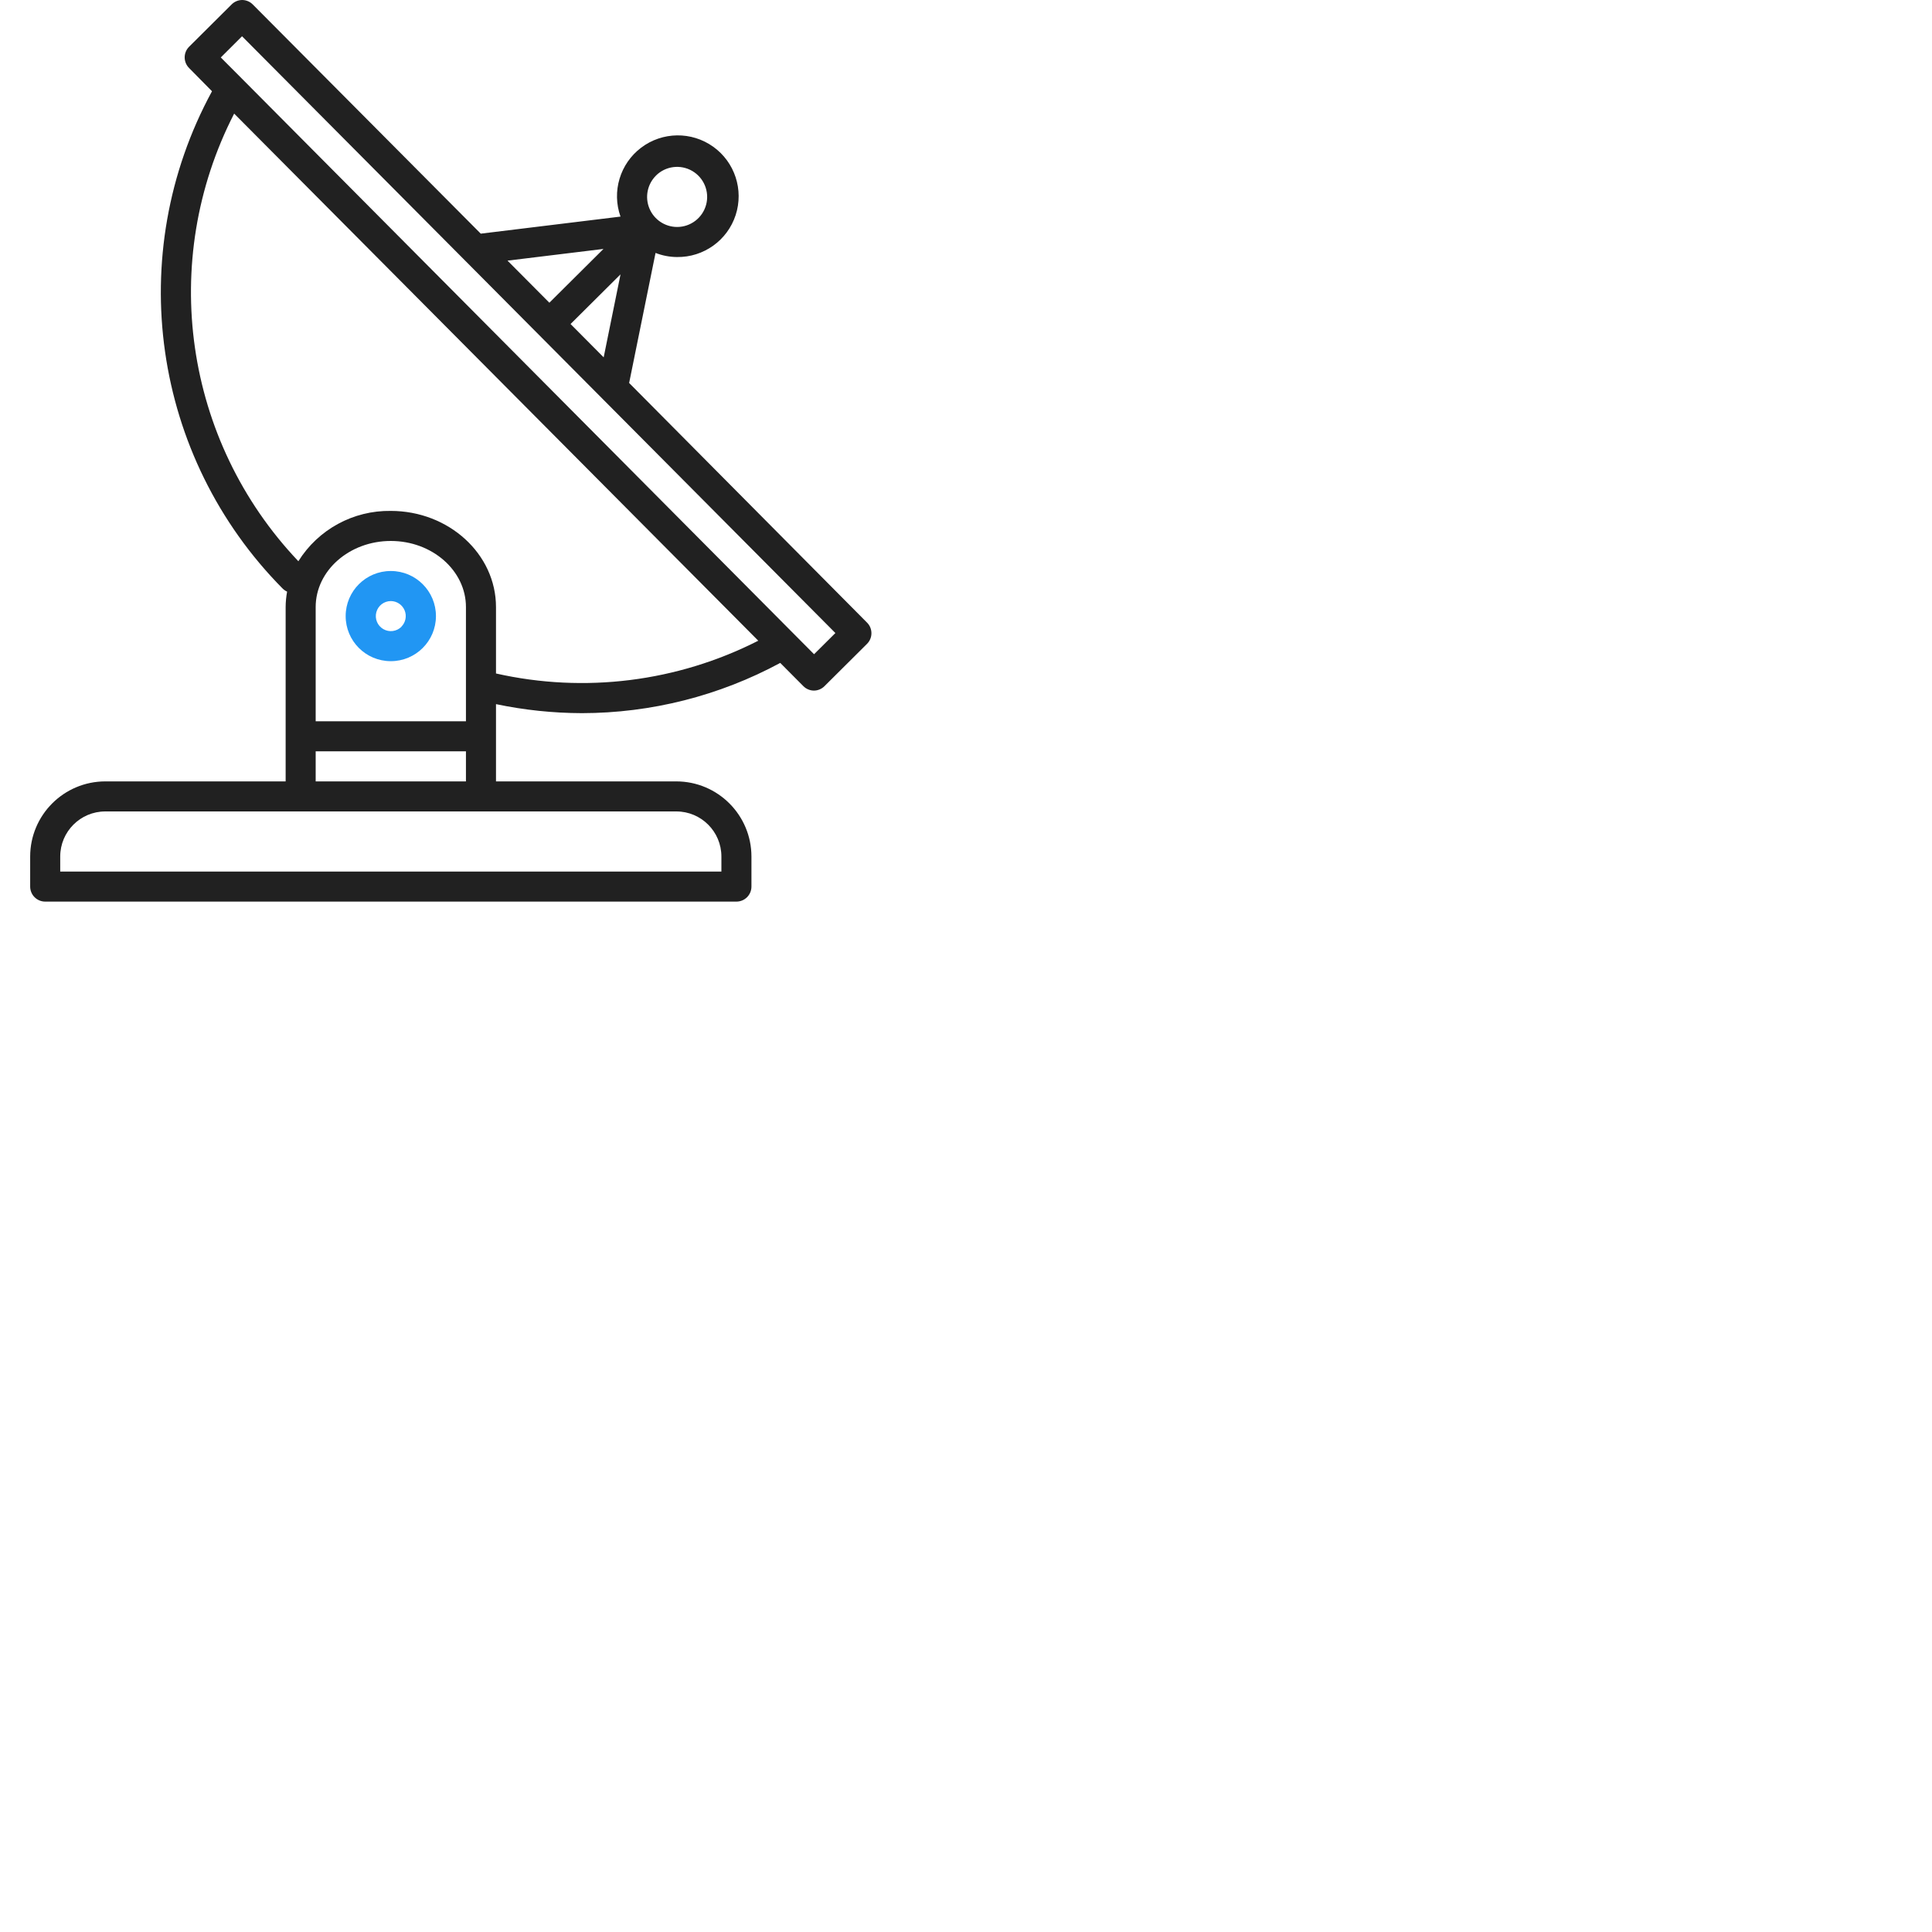
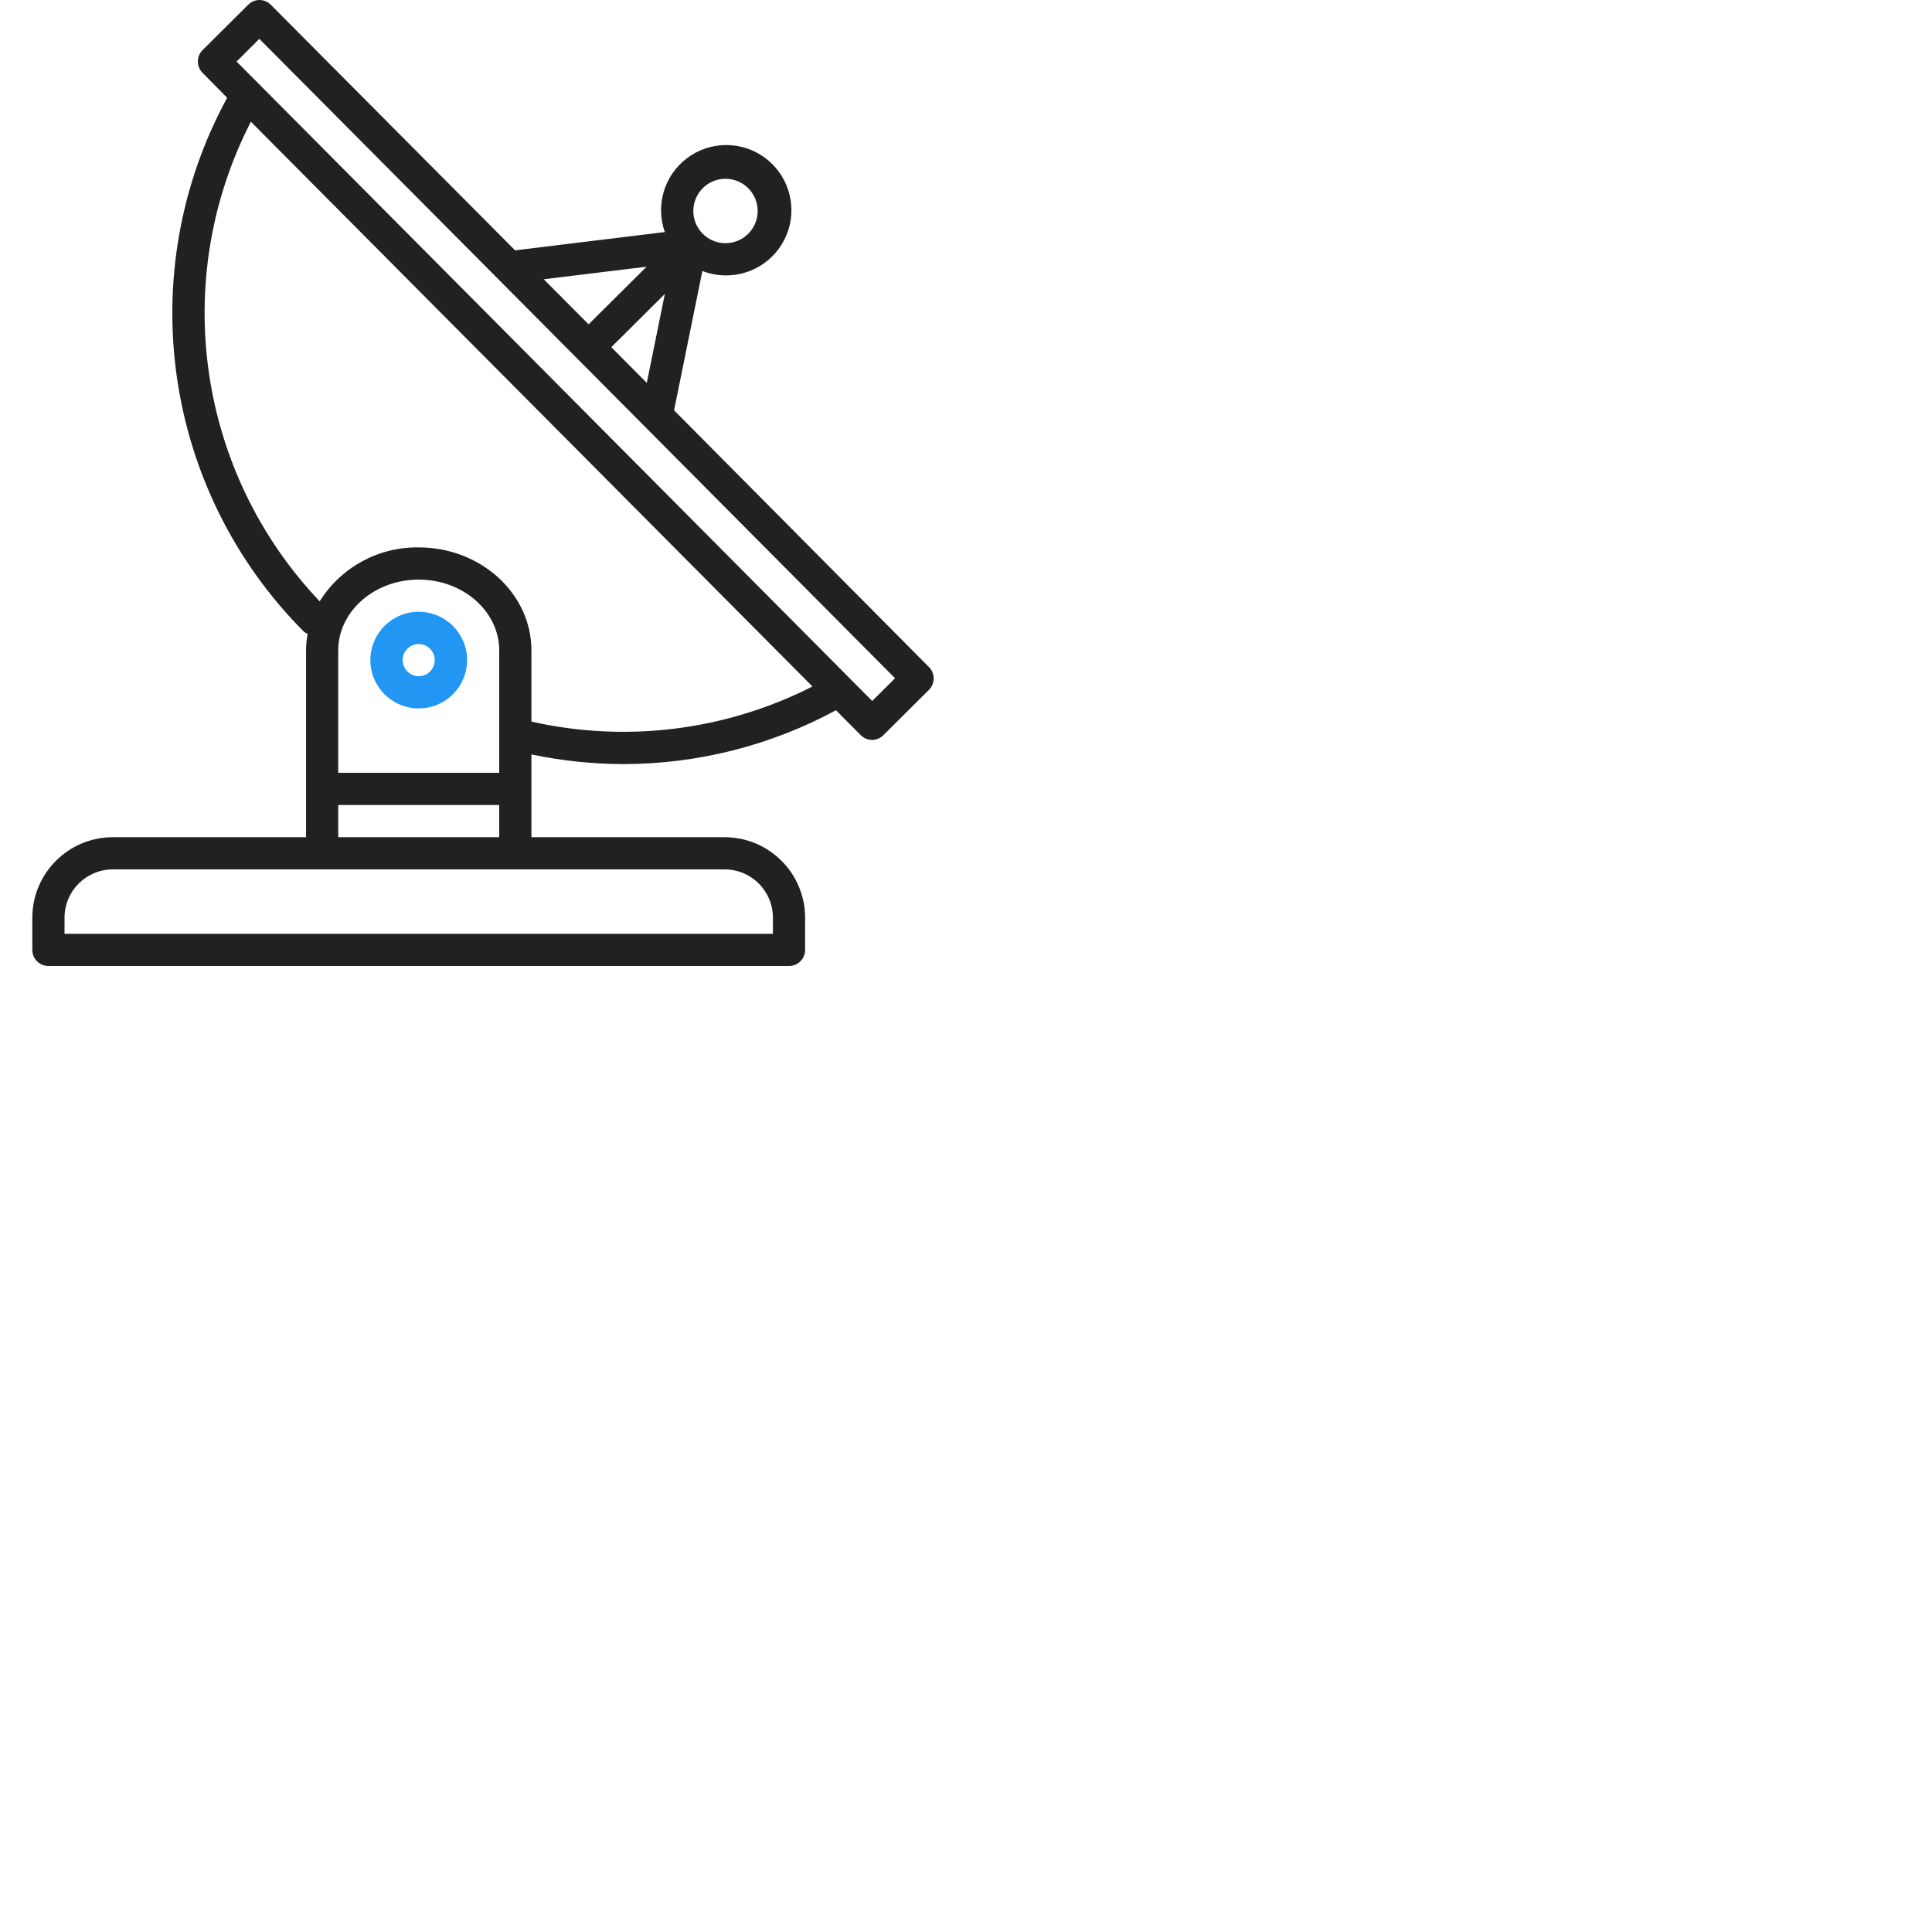
- <svg xmlns="http://www.w3.org/2000/svg" width="150" height="150" fill="none">
-   <path d="m67.316 48.339-18.47-18.605 2.05-10.097a4.655 4.655 0 0 0 1.66.319h.014a4.723 4.723 0 1 0-4.394-3.14l-10.85 1.325L19.628.35a1.166 1.166 0 0 0-.824-.35c-.306.002-.6.124-.817.34L14.68 3.63a1.167 1.167 0 0 0 0 1.65l1.78 1.805a32.686 32.686 0 0 0 5.511 38.638c.094.09.202.161.32.213a6.77 6.77 0 0 0-.114 1.197v13.534h-14A5.84 5.84 0 0 0 2.342 66.5v2.333c0 .645.523 1.167 1.167 1.167h53.667c.644 0 1.166-.522 1.166-1.167V66.5a5.84 5.84 0 0 0-5.833-5.833h-14v-5.998c2.193.46 4.428.694 6.669.7a32.483 32.483 0 0 0 15.4-3.901l1.79 1.8c.216.221.513.347.823.35.306-.002.6-.124.817-.34l3.308-3.29a1.167 1.167 0 0 0 0-1.65ZM50.925 13.635a2.333 2.333 0 1 1 1.645 3.987h-.008a2.333 2.333 0 0 1-1.633-3.987h-.004ZM48.178 21.3l-1.309 6.444-2.571-2.587 3.88-3.857Zm-1.325-1.973-4.2 4.176-3.25-3.267 7.45-.909ZM52.509 63a3.5 3.5 0 0 1 3.5 3.5v1.167H4.676V66.5a3.5 3.5 0 0 1 3.5-3.5h44.333Zm-16.333-4.667v2.334H24.509v-2.334h11.667ZM24.509 56v-8.867c0-2.83 2.617-5.133 5.833-5.133 3.217 0 5.834 2.303 5.834 5.133V56H24.509Zm14-3.71v-5.157c0-4.117-3.663-7.466-8.167-7.466a8.312 8.312 0 0 0-7.177 3.907A30.34 30.34 0 0 1 18.18 8.82l40.692 40.925a30.233 30.233 0 0 1-20.363 2.544Zm24.695-1.496-1.644-1.653L18.792 6.116l-1.65-1.655 1.65-1.645L36.15 20.272c.008 0 .013.015.021.021l28.688 28.856-1.655 1.645Z" fill="#212121" />
+ <svg xmlns="http://www.w3.org/2000/svg" width="140" height="140" fill="none">
+   <path class="antenna" d="m67.316 48.339-18.47-18.605 2.05-10.097a4.655 4.655 0 0 0 1.66.319h.014a4.723 4.723 0 1 0-4.394-3.14l-10.85 1.325L19.628.35a1.166 1.166 0 0 0-.824-.35c-.306.002-.6.124-.817.34L14.68 3.63a1.167 1.167 0 0 0 0 1.65l1.78 1.805a32.686 32.686 0 0 0 5.511 38.638c.094.09.202.161.32.213a6.77 6.77 0 0 0-.114 1.197v13.534h-14A5.84 5.84 0 0 0 2.342 66.5v2.333c0 .645.523 1.167 1.167 1.167h53.667c.644 0 1.166-.522 1.166-1.167V66.5a5.84 5.84 0 0 0-5.833-5.833h-14v-5.998c2.193.46 4.428.694 6.669.7a32.483 32.483 0 0 0 15.4-3.901l1.79 1.8c.216.221.513.347.823.35.306-.002.6-.124.817-.34l3.308-3.29a1.167 1.167 0 0 0 0-1.65ZM50.925 13.635a2.333 2.333 0 1 1 1.645 3.987h-.008a2.333 2.333 0 0 1-1.633-3.987h-.004ZM48.178 21.3l-1.309 6.444-2.571-2.587 3.88-3.857Zm-1.325-1.973-4.2 4.176-3.25-3.267 7.45-.909ZM52.509 63a3.5 3.5 0 0 1 3.5 3.5v1.167H4.676V66.5a3.5 3.5 0 0 1 3.5-3.5h44.333Zm-16.333-4.667v2.334H24.509v-2.334h11.667ZM24.509 56v-8.867c0-2.83 2.617-5.133 5.833-5.133 3.217 0 5.834 2.303 5.834 5.133V56H24.509Zm14-3.71v-5.157c0-4.117-3.663-7.466-8.167-7.466a8.312 8.312 0 0 0-7.177 3.907A30.34 30.34 0 0 1 18.18 8.82l40.692 40.925a30.233 30.233 0 0 1-20.363 2.544Zm24.695-1.496-1.644-1.653L18.792 6.116l-1.65-1.655 1.65-1.645L36.15 20.272c.008 0 .013.015.021.021l28.688 28.856-1.655 1.645Z" fill="#212121" />
  <path d="M30.353 44.333h-.01a3.5 3.5 0 0 0-.011 7h.01a3.5 3.5 0 1 0 .01-7Zm.816 4.328a1.167 1.167 0 1 1-.827-1.994 1.166 1.166 0 0 1 .817 1.993h.01Z" fill="#2196F3" />
</svg>
